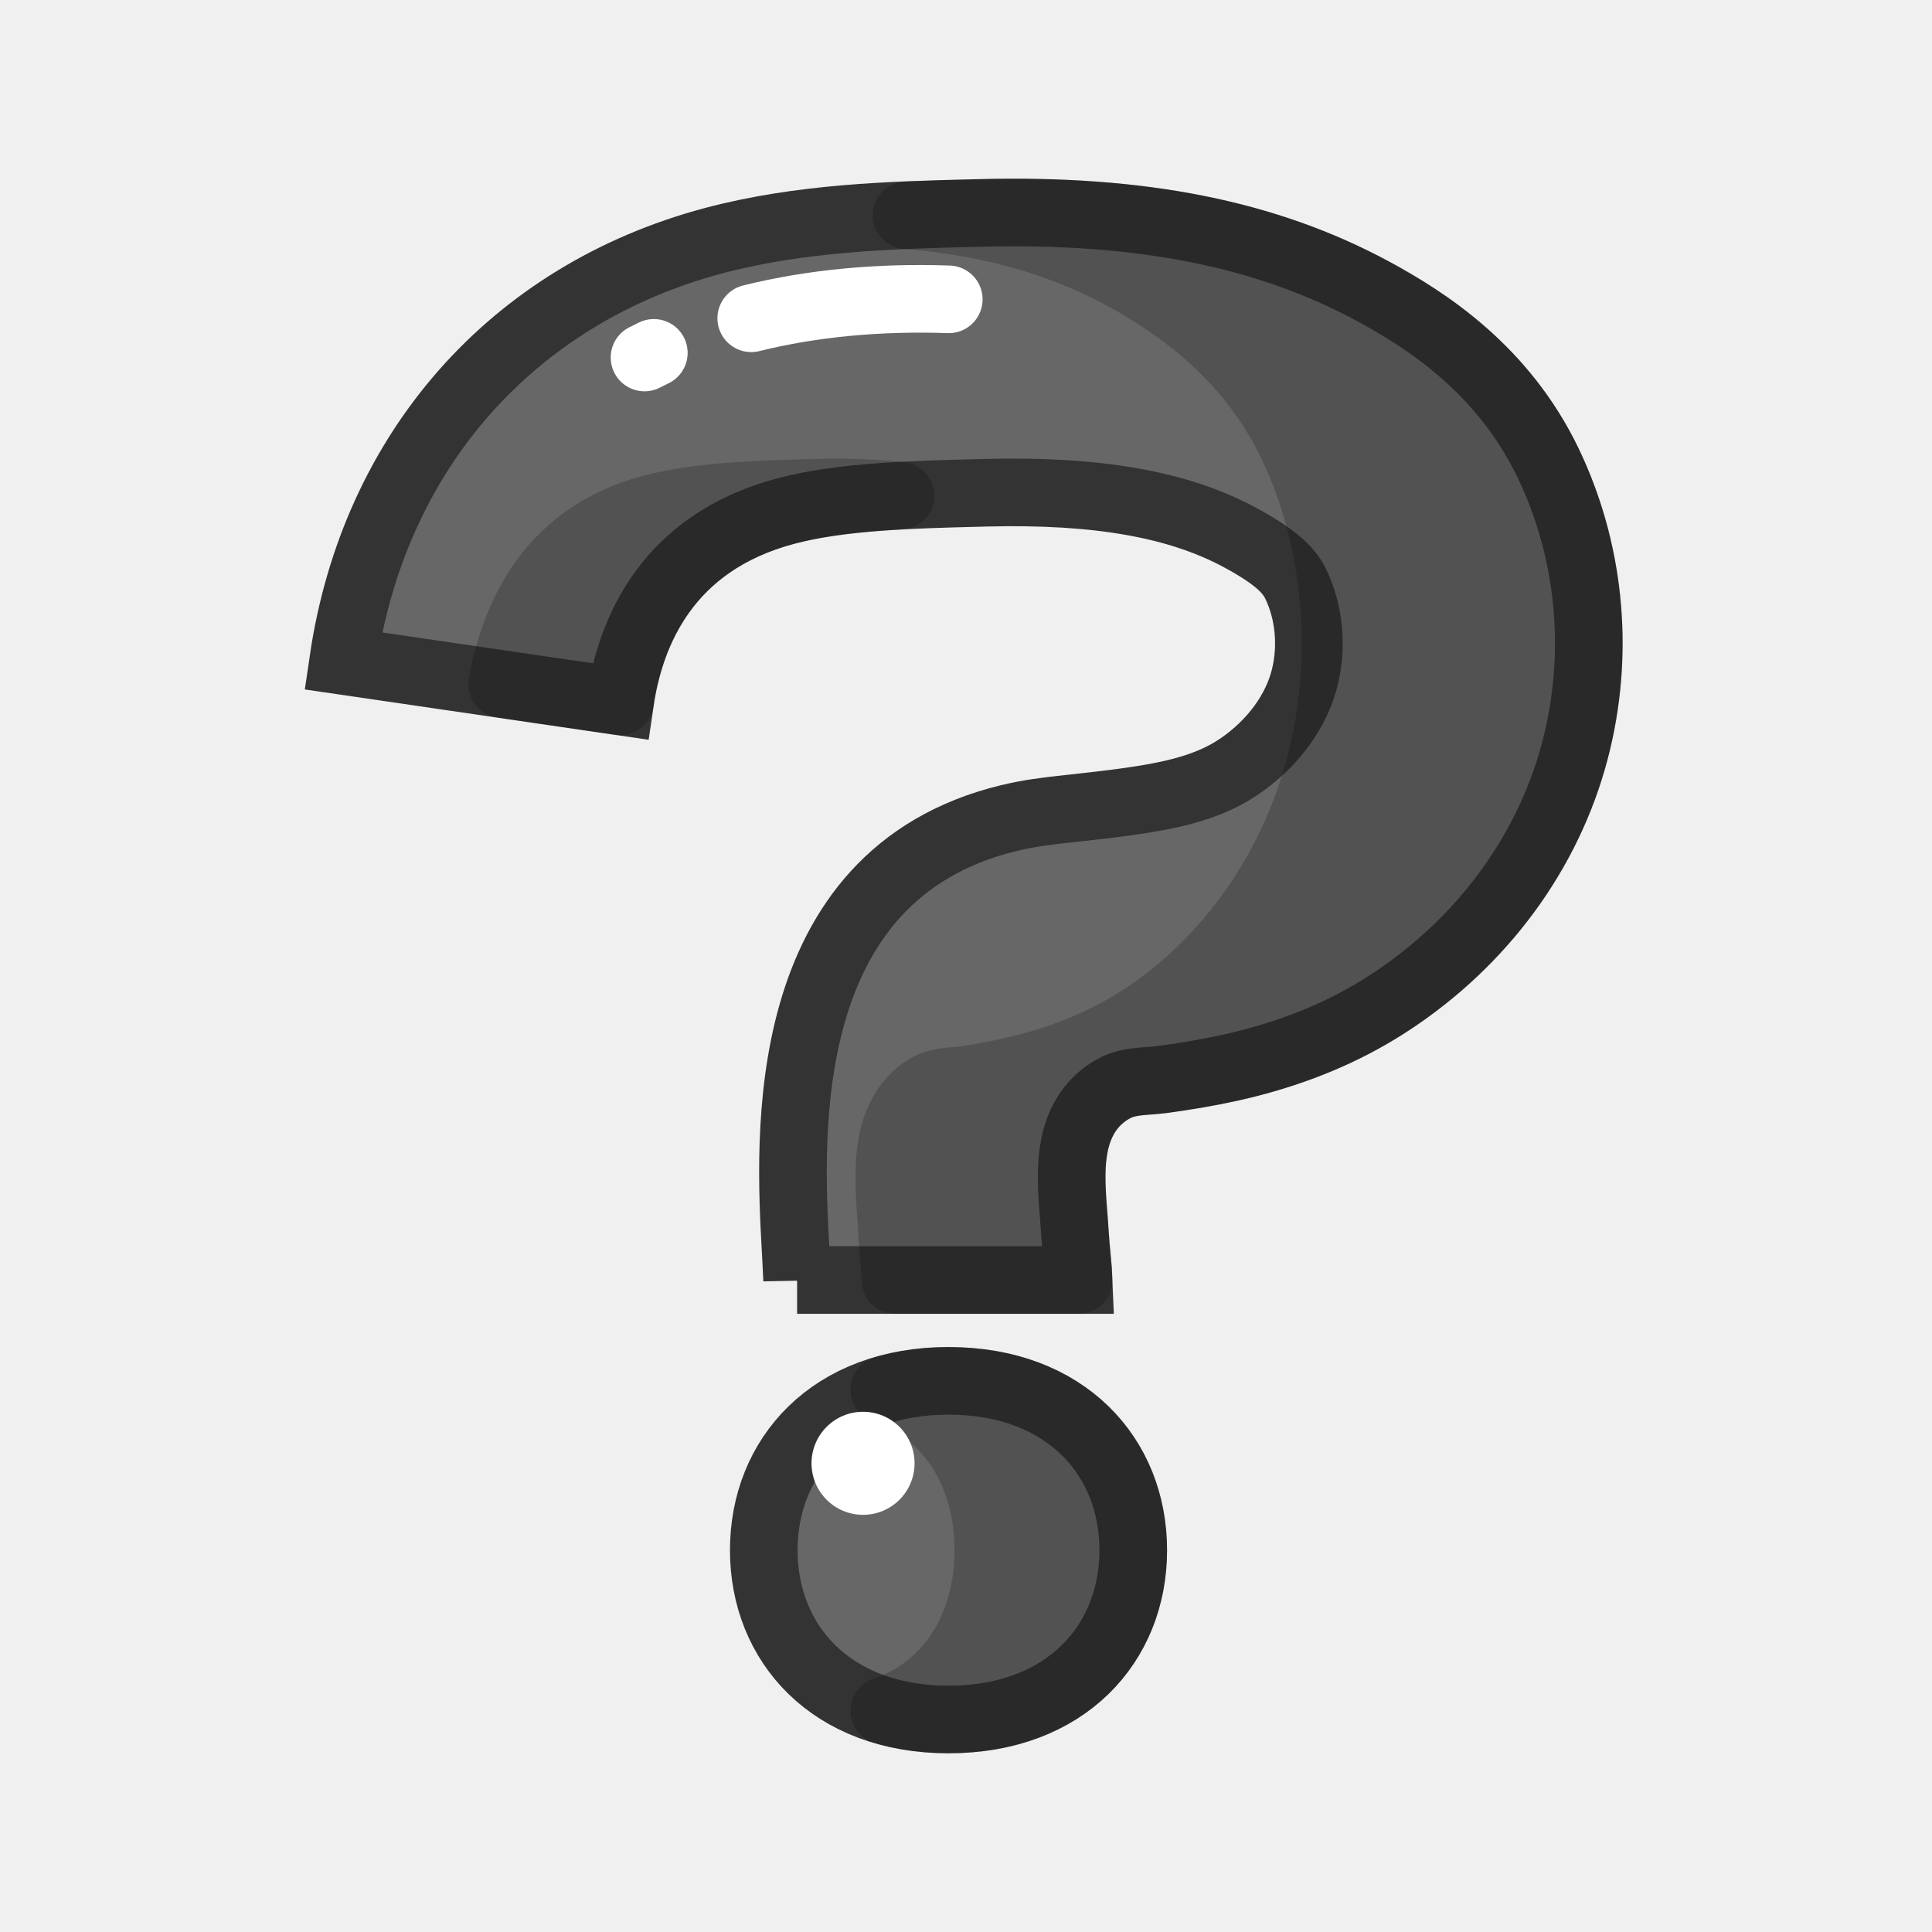
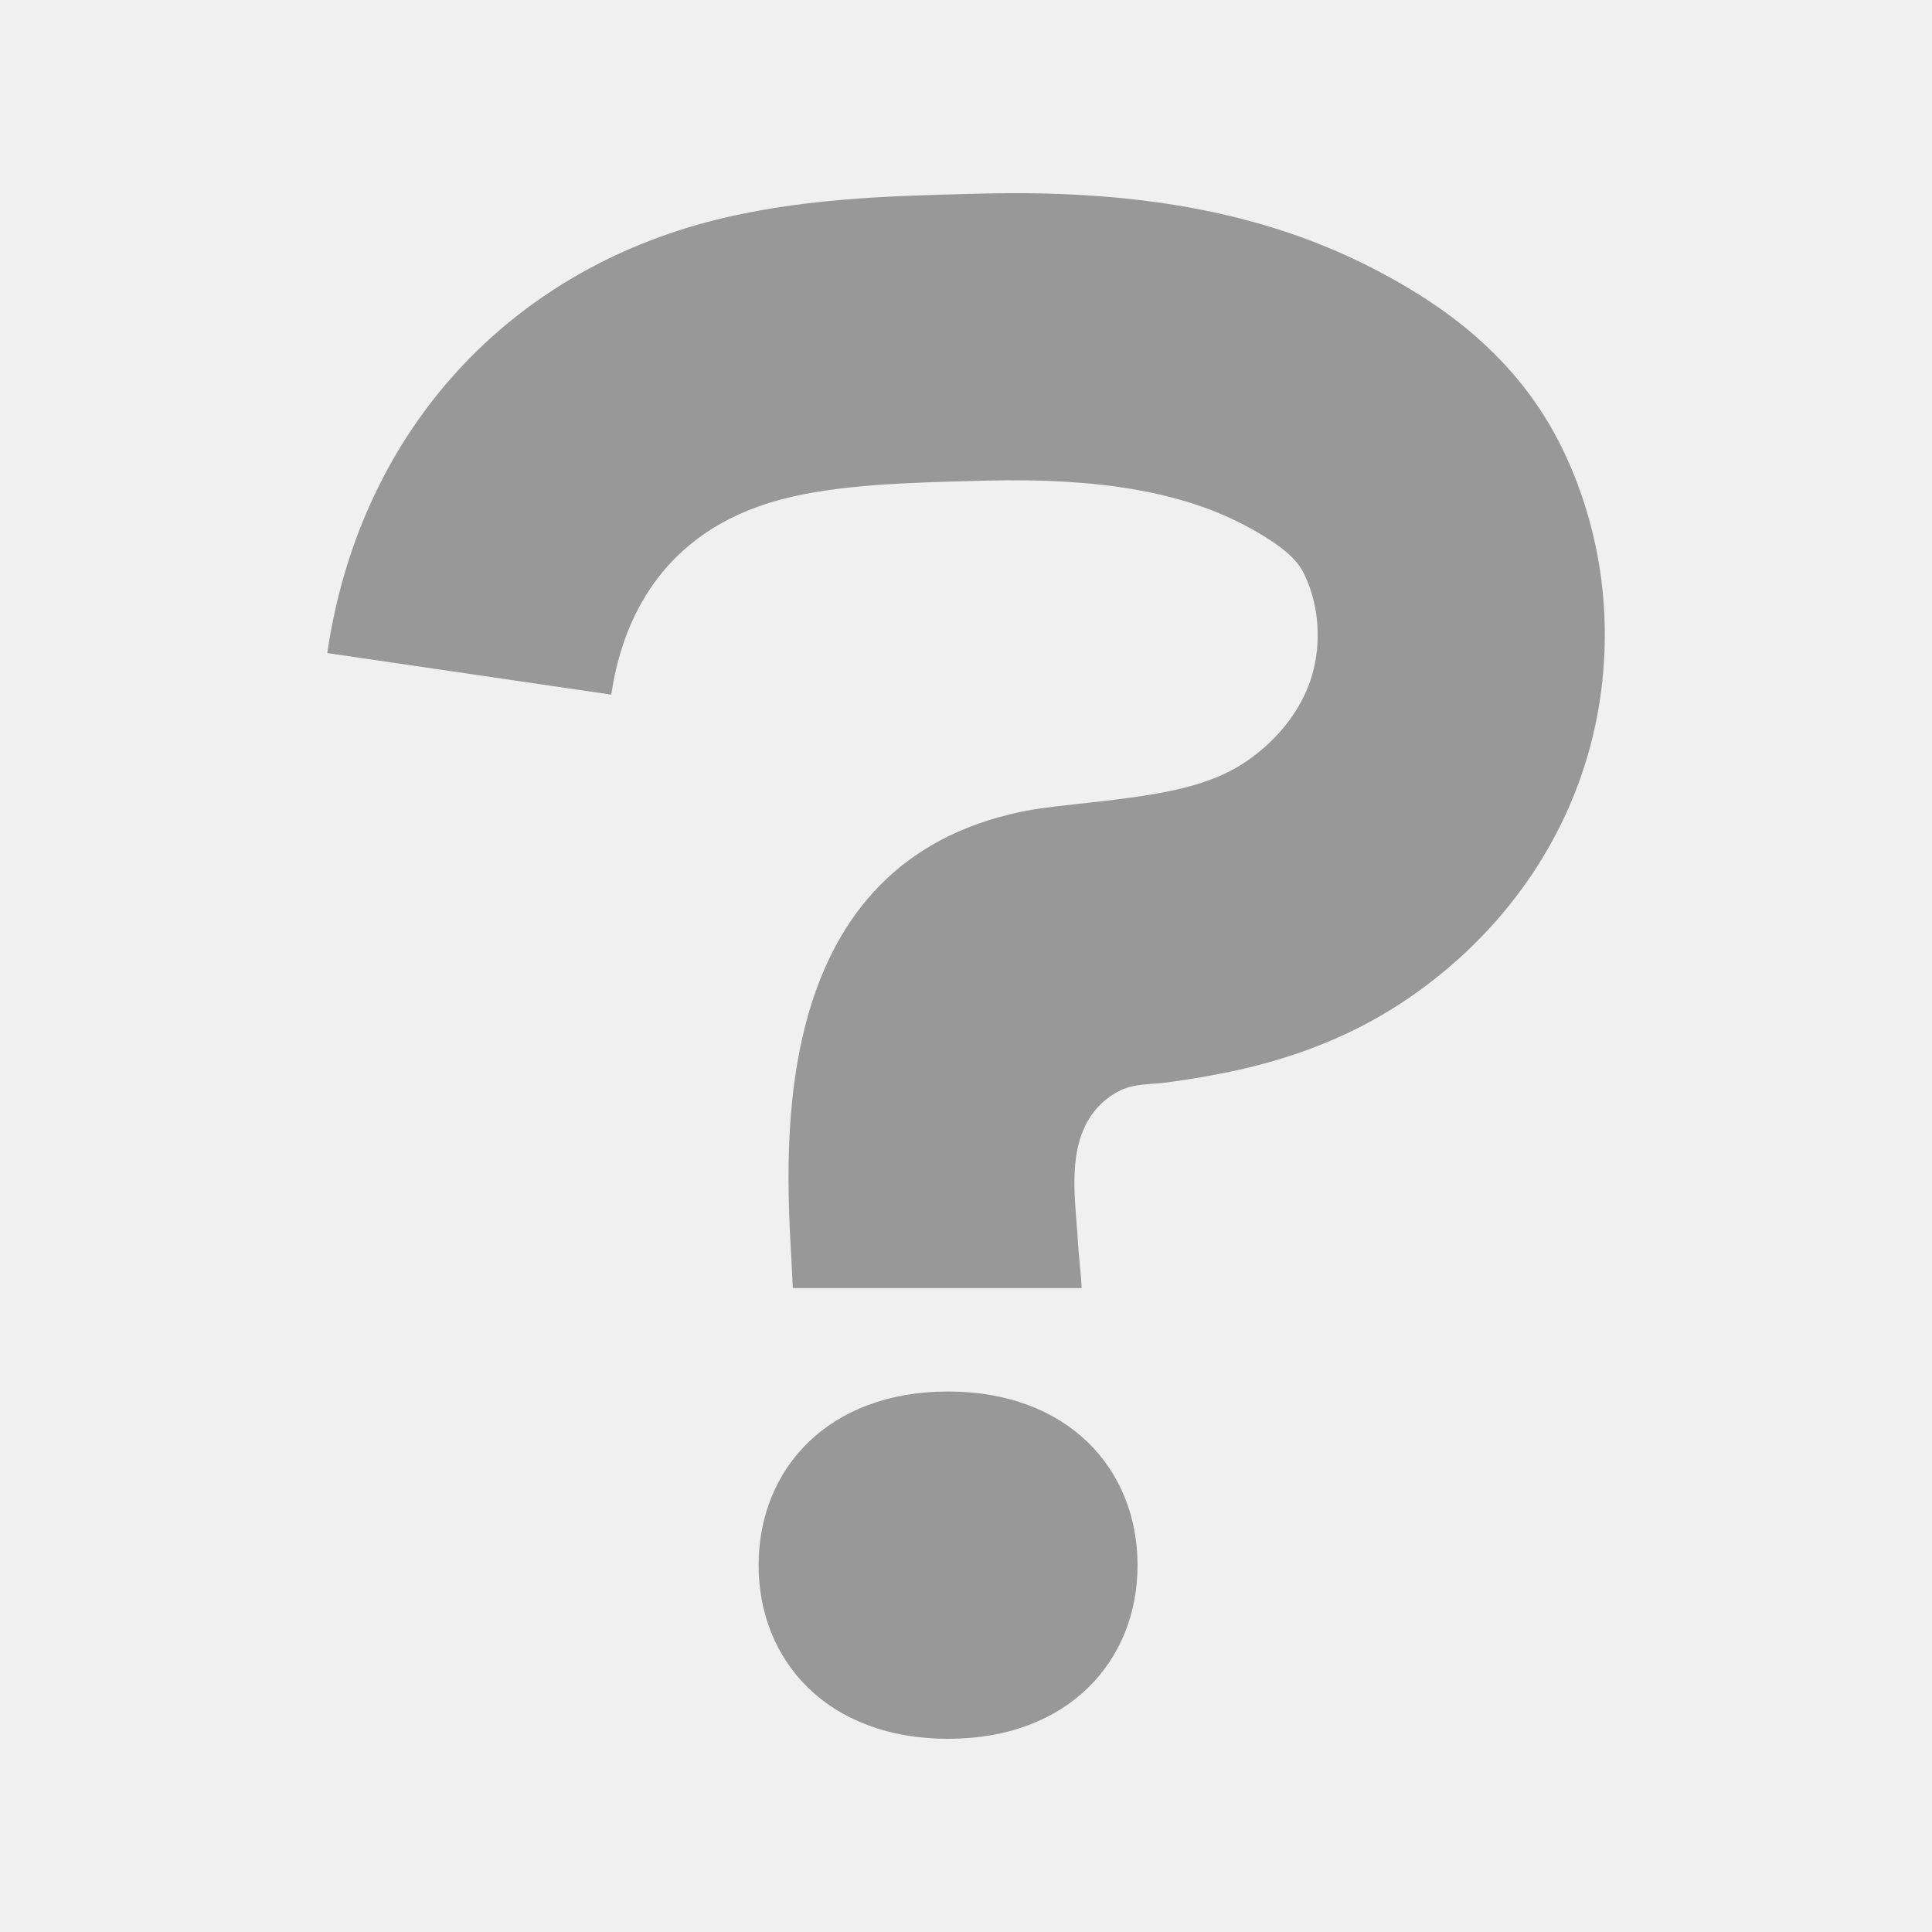
<svg xmlns="http://www.w3.org/2000/svg" xml:space="preserve" width="300px" height="300px" viewBox="0 0 100 100" y="0" x="0" id="Layer_1" version="1.1" style="width:100%;height:100%;background-size:initial;background-repeat-y:initial;background-repeat-x:initial;background-position-y:initial;background-position-x:initial;background-origin:initial;background-color:initial;background-clip:initial;background-attachment:initial">
-   <path stroke="#333" fill="#666766" stroke-miterlimit="10" stroke-width="3.5" d="M41.258 66.254c-.019-.478-.047-.997-.077-1.545-.32-5.811-1.068-19.417 11.021-22.361 1.091-.266 2.063-.373 2.845-.46l.567-.063c3.978-.438 6.52-.776 8.553-2.167 1.729-1.182 2.961-2.876 3.381-4.651.382-1.609.209-3.347-.476-4.768-.29-.602-.839-1.31-2.883-2.414-3.204-1.728-7.375-2.461-13.131-2.322l-.344.009c-3.538.089-7.197.18-10.072.949-6.112 1.634-8.021 6.255-8.546 9.844l-14.333-2.097c1.586-10.834 8.74-18.961 19.139-21.741 4.535-1.212 9.271-1.331 13.449-1.436l.343-.008c8.387-.219 14.856 1.078 20.374 4.054 2.775 1.498 6.731 4.047 9.057 8.879 2.131 4.427 2.671 9.54 1.518 14.397-1.261 5.315-4.564 10.025-9.299 13.264-.47.322-.952.626-1.445.911-2.249 1.301-4.707 2.18-7.24 2.74-1.163.257-2.339.45-3.52.609-.795.107-1.606.048-2.348.399a3.801 3.801 0 0 0-1.656 1.561c-1.012 1.793-.599 4.116-.491 6.076.035.63.17 1.79.191 2.34H41.258z" style="stroke:rgb(51, 51, 51);fill:rgb(102, 103, 102)" />
-   <path stroke="#333" fill="#666766" stroke-miterlimit="10" stroke-width="3.5" d="M58.657 80.236c0 4.84-3.496 8.764-9.562 8.764s-9.562-3.924-9.562-8.764 3.496-8.764 9.562-8.764 9.562 3.924 9.562 8.764z" style="stroke:rgb(51, 51, 51);fill:rgb(102, 103, 102)" />
-   <path stroke-width="3.5" stroke="#000" stroke-miterlimit="10" stroke-linejoin="round" stroke-linecap="round" opacity=".2" d="M40.643 26.462c1.764-.472 3.825-.687 5.971-.804a32.979 32.979 0 0 0-4.394-.153l-.297.009c-3.054.089-6.212.18-8.693.949-4.847 1.501-6.628 5.524-7.237 8.951l6.104.893c.525-3.59 2.434-8.211 8.546-9.845z" style="stroke:rgb(0, 0, 0)" />
-   <path stroke-width="3.5" stroke="#000" stroke-miterlimit="10" stroke-linejoin="round" stroke-linecap="round" opacity=".2" d="M80.126 23.956c-2.326-4.832-6.282-7.381-9.057-8.879-5.518-2.976-11.987-4.273-20.374-4.054l-.343.008c-1.108.028-2.257.058-3.429.108 4.897.401 8.968 1.688 12.568 3.938 2.395 1.498 5.81 4.047 7.817 8.879 1.839 4.427 2.305 9.54 1.31 14.397-1.088 5.315-3.939 10.025-8.026 13.264-.406.322-.822.626-1.248.911-1.941 1.301-4.063 2.18-6.248 2.74a32.33 32.33 0 0 1-3.038.609c-.686.107-1.386.048-2.026.399-.6.329-1.104.893-1.429 1.561-.873 1.793-.517 4.116-.424 6.076.03.63.146 1.79.165 2.34h9.493c-.022-.55-.156-1.711-.191-2.34-.109-1.96-.521-4.283.491-6.076a3.801 3.801 0 0 1 1.656-1.561c.742-.351 1.553-.292 2.348-.399a42.786 42.786 0 0 0 3.52-.609c2.532-.56 4.991-1.438 7.24-2.74.493-.285.975-.589 1.445-.911 4.736-3.239 8.039-7.949 9.299-13.264 1.151-4.857.612-9.97-1.519-14.397z" style="stroke:rgb(0, 0, 0)" />
-   <path stroke-width="3.5" stroke="#000" stroke-miterlimit="10" stroke-linejoin="round" stroke-linecap="round" opacity=".2" d="M49.095 71.473a11.87 11.87 0 0 0-3.324.455c3.45 1.161 5.384 4.439 5.384 8.309 0 3.87-1.934 7.148-5.384 8.309 1.002.29 2.108.454 3.324.454 6.066 0 9.562-3.924 9.562-8.764s-3.496-8.763-9.562-8.763z" style="stroke:rgb(0, 0, 0)" />
-   <circle fill="#fff" r="2.667" cy="75.74" cx="44.671" style="fill:rgb(255, 255, 255)" />
-   <path stroke-miterlimit="10" stroke-width="3.5" stroke-linecap="round" stroke="#fff" fill="none" d="M33.842 18.264c-.162.078-.323.158-.482.24" style="stroke:rgb(255, 255, 255)" />
-   <path stroke-miterlimit="10" stroke-width="3.5" stroke-linecap="round" stroke="#fff" fill="none" d="M49.108 15.494c-3.573-.126-7.058.194-10.224.98" style="stroke:rgb(255, 255, 255)" />
+   <path fill="#333" d="M41.034 66.67c-.019-.491-.049-1.023-.079-1.584-.328-5.96-1.095-19.915 11.304-22.934 1.119-.273 2.116-.383 2.918-.472l.582-.064c4.08-.449 6.687-.796 8.773-2.223 1.773-1.212 3.037-2.95 3.468-4.77.392-1.65.214-3.433-.488-4.89-.297-.618-.861-1.344-2.957-2.476-3.286-1.772-7.564-2.524-13.468-2.381l-.353.009c-3.629.092-7.381.185-10.33.973-6.268 1.676-8.226 6.416-8.765 10.096l-14.7-2.151c1.626-11.112 8.964-19.448 19.629-22.299 4.651-1.243 9.508-1.365 13.794-1.473l.352-.008c8.602-.225 15.237 1.105 20.897 4.158 2.846 1.536 6.904 4.151 9.289 9.106 2.186 4.54 2.739 9.785 1.557 14.766-1.293 5.451-4.681 10.282-9.538 13.604-.482.33-.977.642-1.483.934-2.306 1.335-4.828 2.236-7.425 2.81a43.632 43.632 0 0 1-3.61.625c-.816.11-1.648.05-2.408.41a3.891 3.891 0 0 0-1.698 1.601c-1.038 1.839-.615 4.221-.503 6.232.036.646.174 1.836.196 2.4H41.034z" style="fill:rgb(152, 152, 152)" />
+   <path fill="#333" d="M58.879 81.012c0 4.964-3.585 8.988-9.807 8.988s-9.807-4.024-9.807-8.988 3.585-8.988 9.807-8.988 9.807 4.024 9.807 8.988z" style="fill:rgb(152, 152, 152)" />
</svg>
